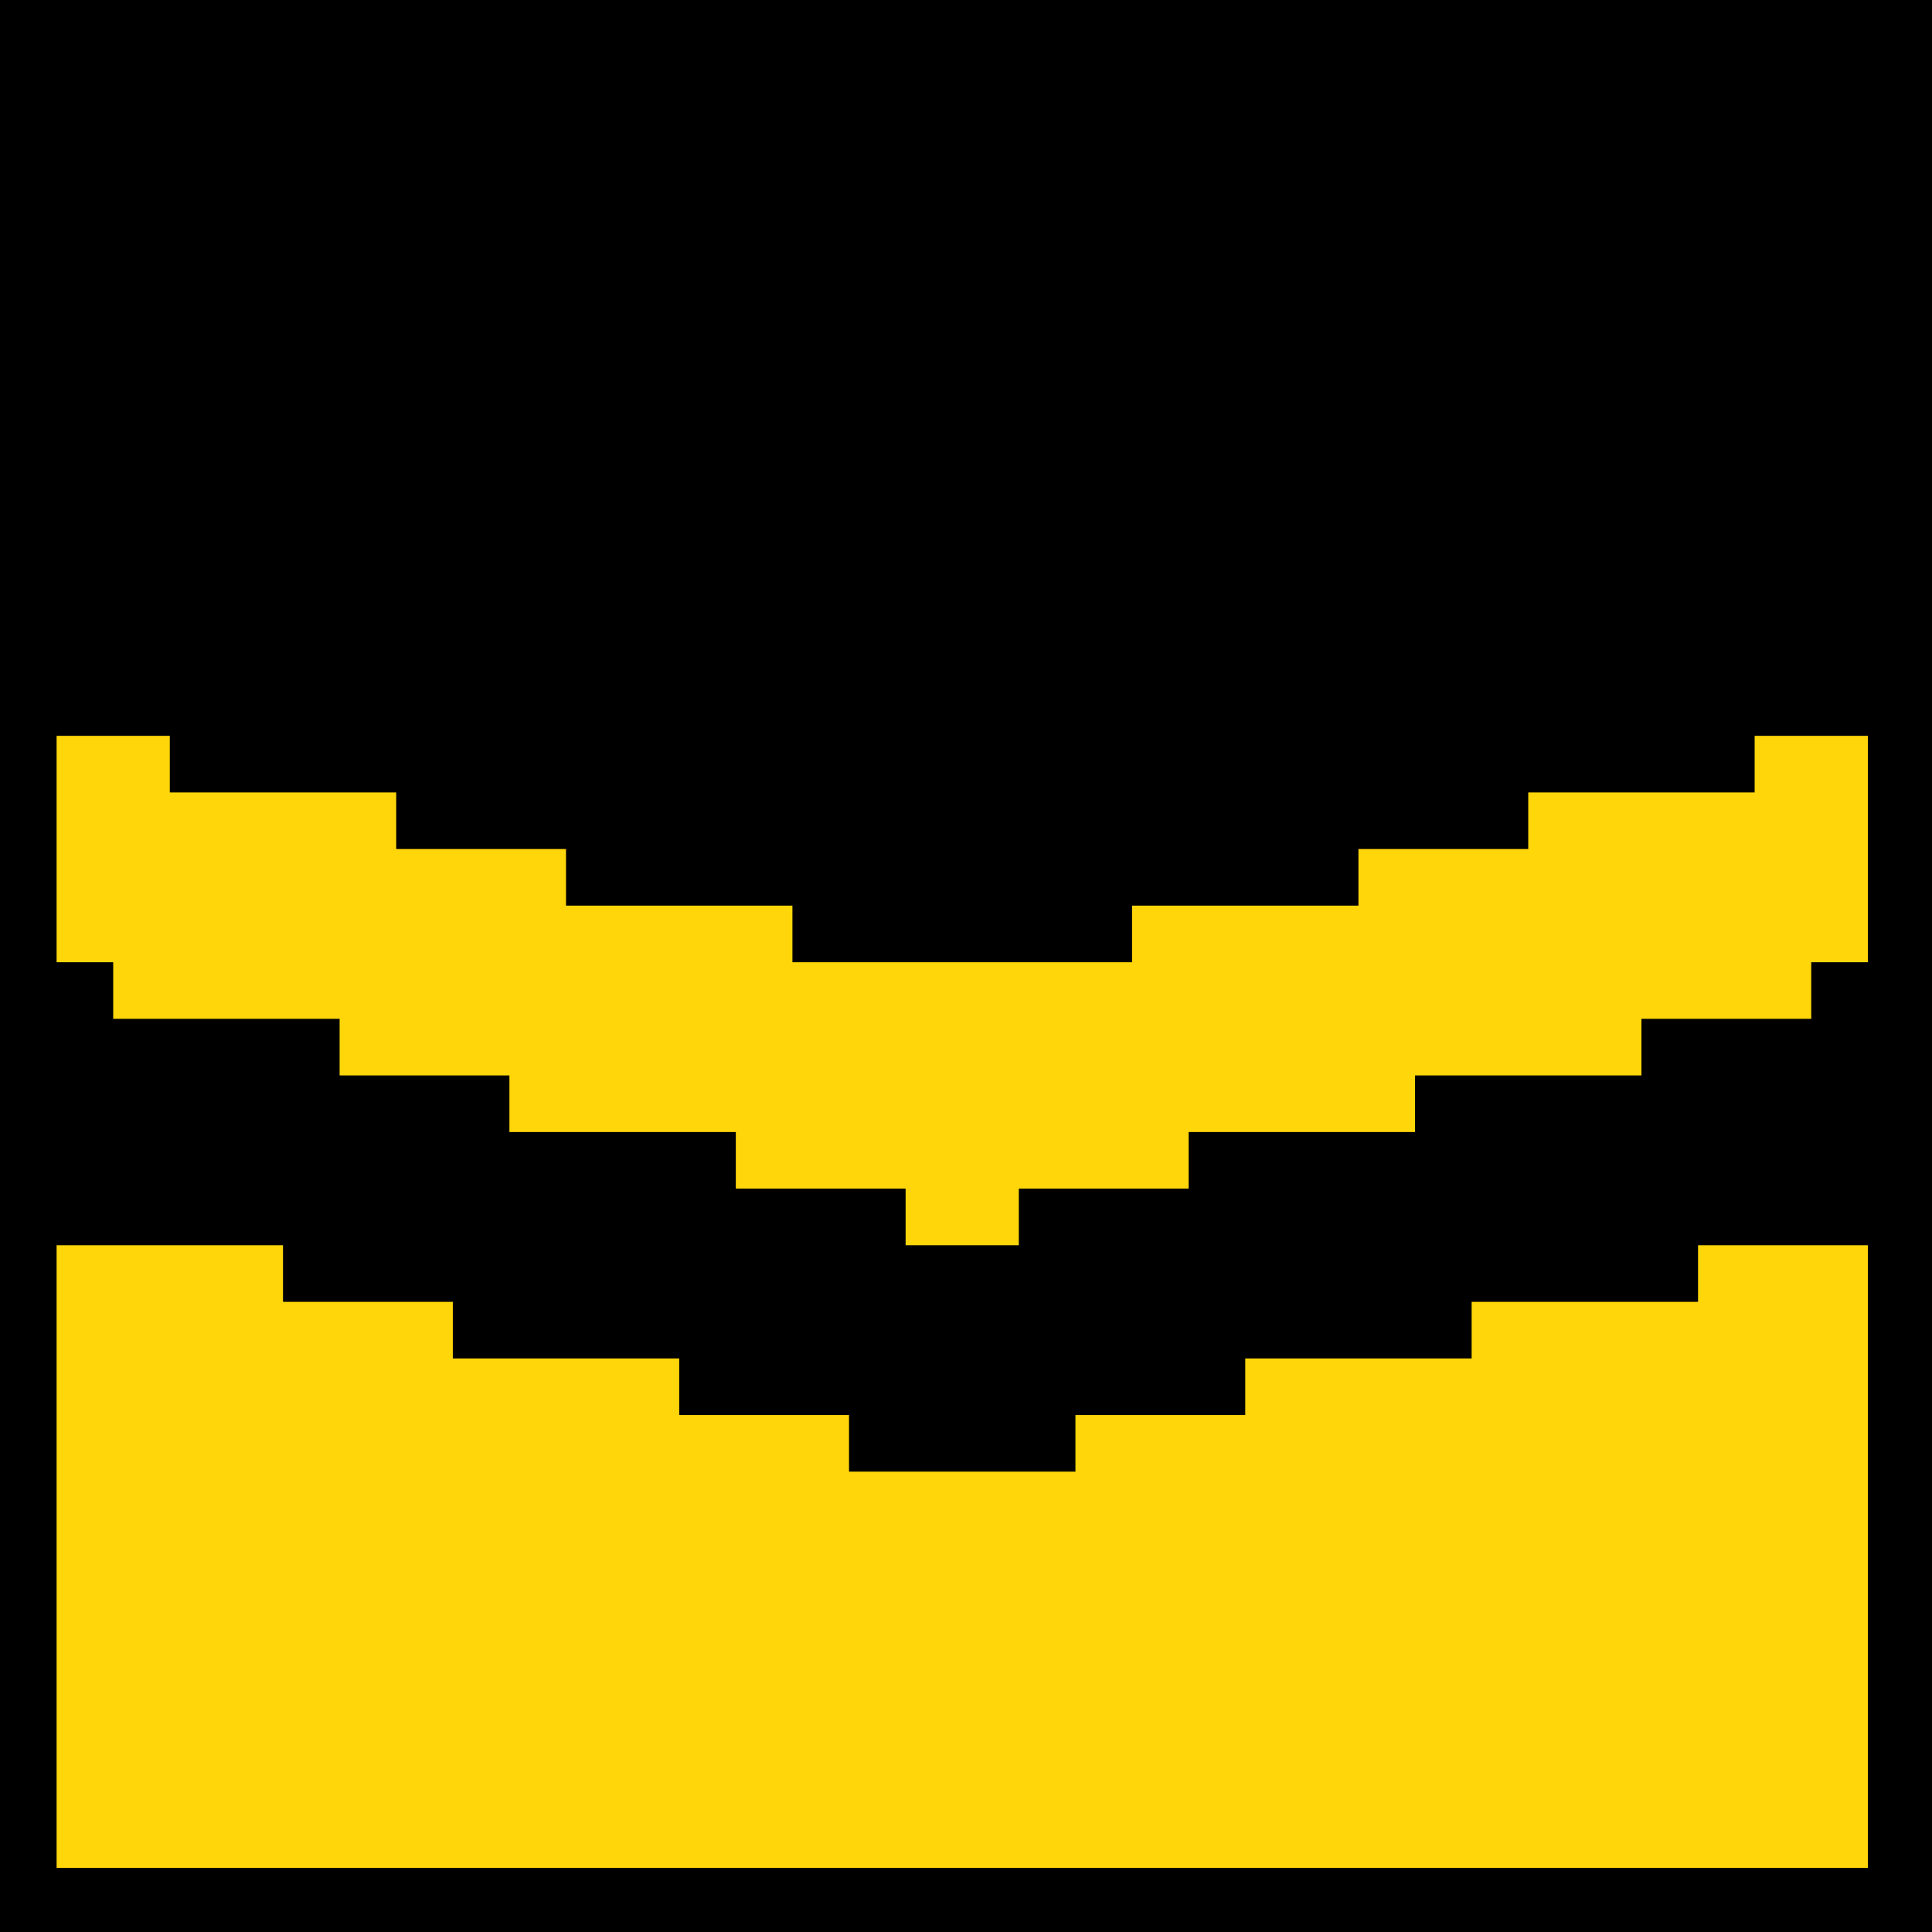
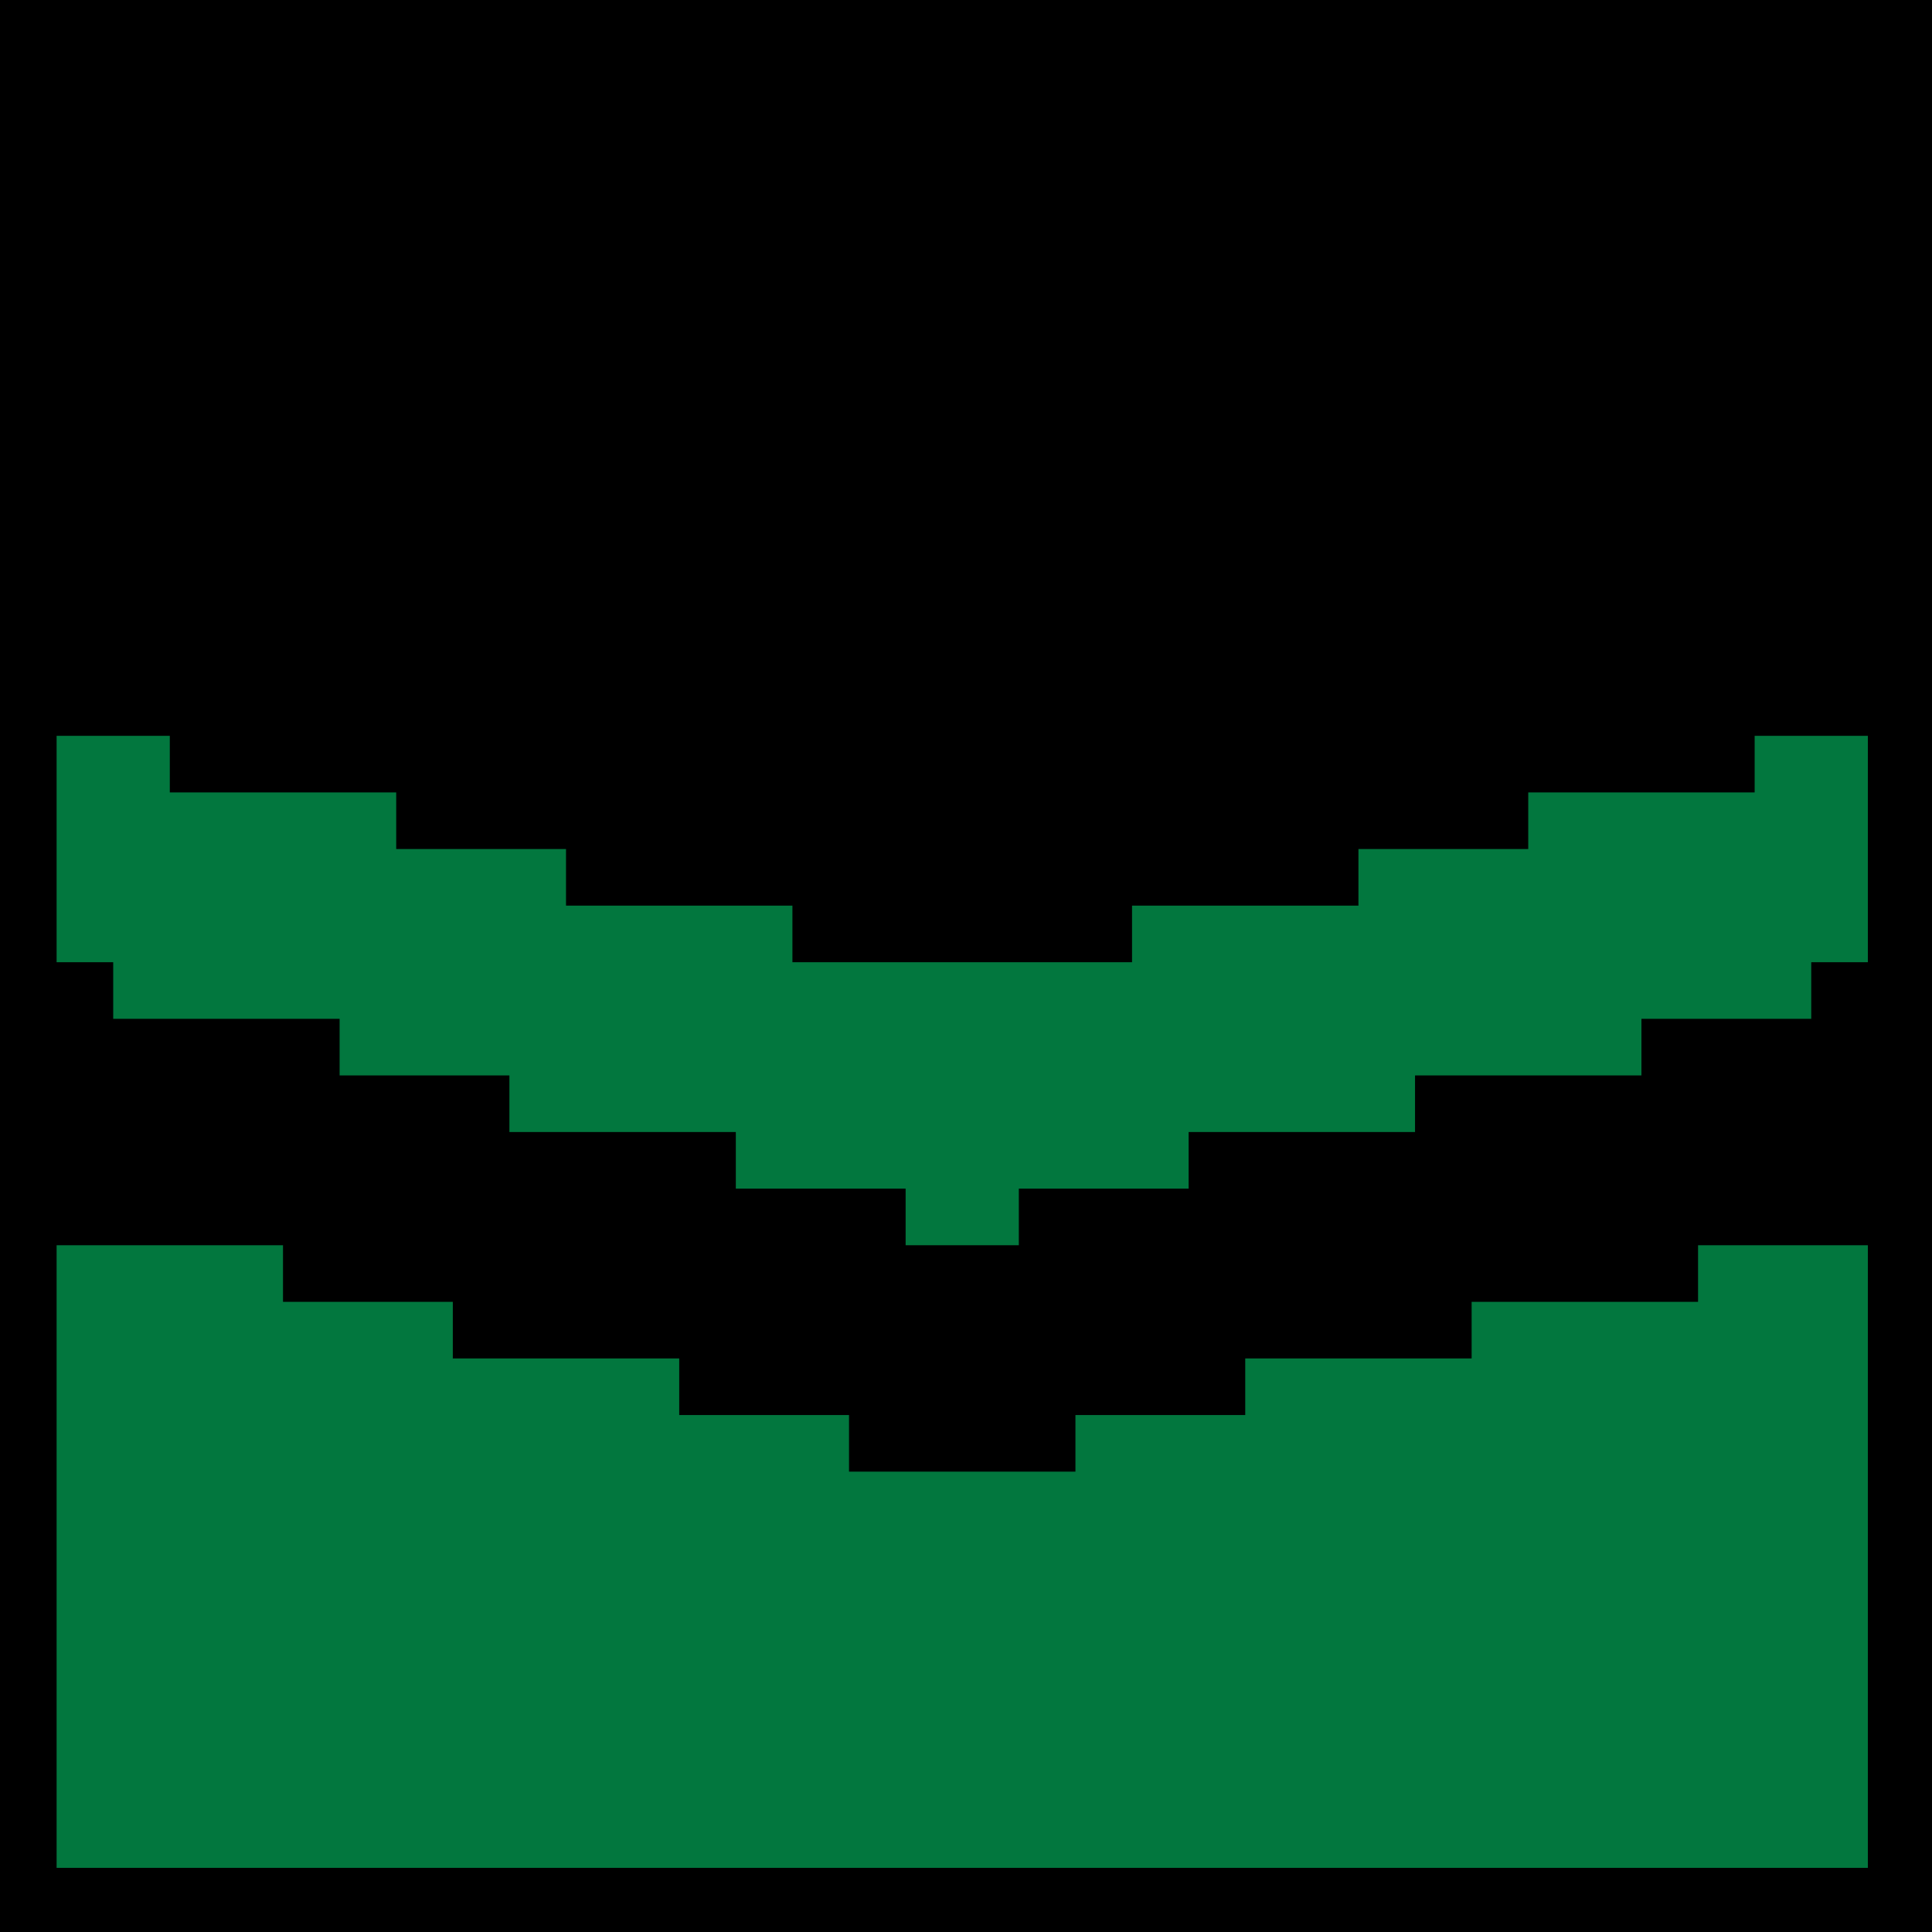
<svg xmlns="http://www.w3.org/2000/svg" width="512" height="512">
-   <rect height="512" width="512" y="0" x="0" fill="#FFD60A" />
+   <rect x="0" y="0" width="512" height="512" fill="#02773E" />
  <g fill="#000000" transform="translate(0 512) scale(0.1 -0.1)">
    <path d="m0,2560l0,-2560l2560,0l2560,0l0,2560l0,2560l-2560,0l-2560,0l0,-2560zm450,535l0,-75l300,0l300,0l0,-75l0,-75l225,0l225,0l0,-75l0,-75l300,0l300,0l0,-75l0,-75l450,0l450,0l0,75l0,75l300,0l300,0l0,75l0,75l225,0l225,0l0,75l0,75l300,0l300,0l0,75l0,75l150,0l150,0l0,-300l0,-300l-75,0l-75,0l0,-75l0,-75l-225,0l-225,0l0,-75l0,-75l-300,0l-300,0l0,-75l0,-75l-300,0l-300,0l0,-75l0,-75l-225,0l-225,0l0,-75l0,-75l-150,0l-150,0l0,75l0,75l-225,0l-225,0l0,75l0,75l-300,0l-300,0l0,75l0,75l-225,0l-225,0l0,75l0,75l-300,0l-300,0l0,75l0,75l-75,0l-75,0l0,300l0,300l150,0l150,0l0,-75zm300,-1350l0,-75l225,0l225,0l0,-75l0,-75l300,0l300,0l0,-75l0,-75l225,0l225,0l0,-75l0,-75l300,0l300,0l0,75l0,75l225,0l225,0l0,75l0,75l300,0l300,0l0,75l0,75l300,0l300,0l0,75l0,75l225,0l225,0l0,-825l0,-825l-2400,0l-2400,0l0,825l0,825l300,0l300,0l0,-75z" />
  </g>
</svg>
